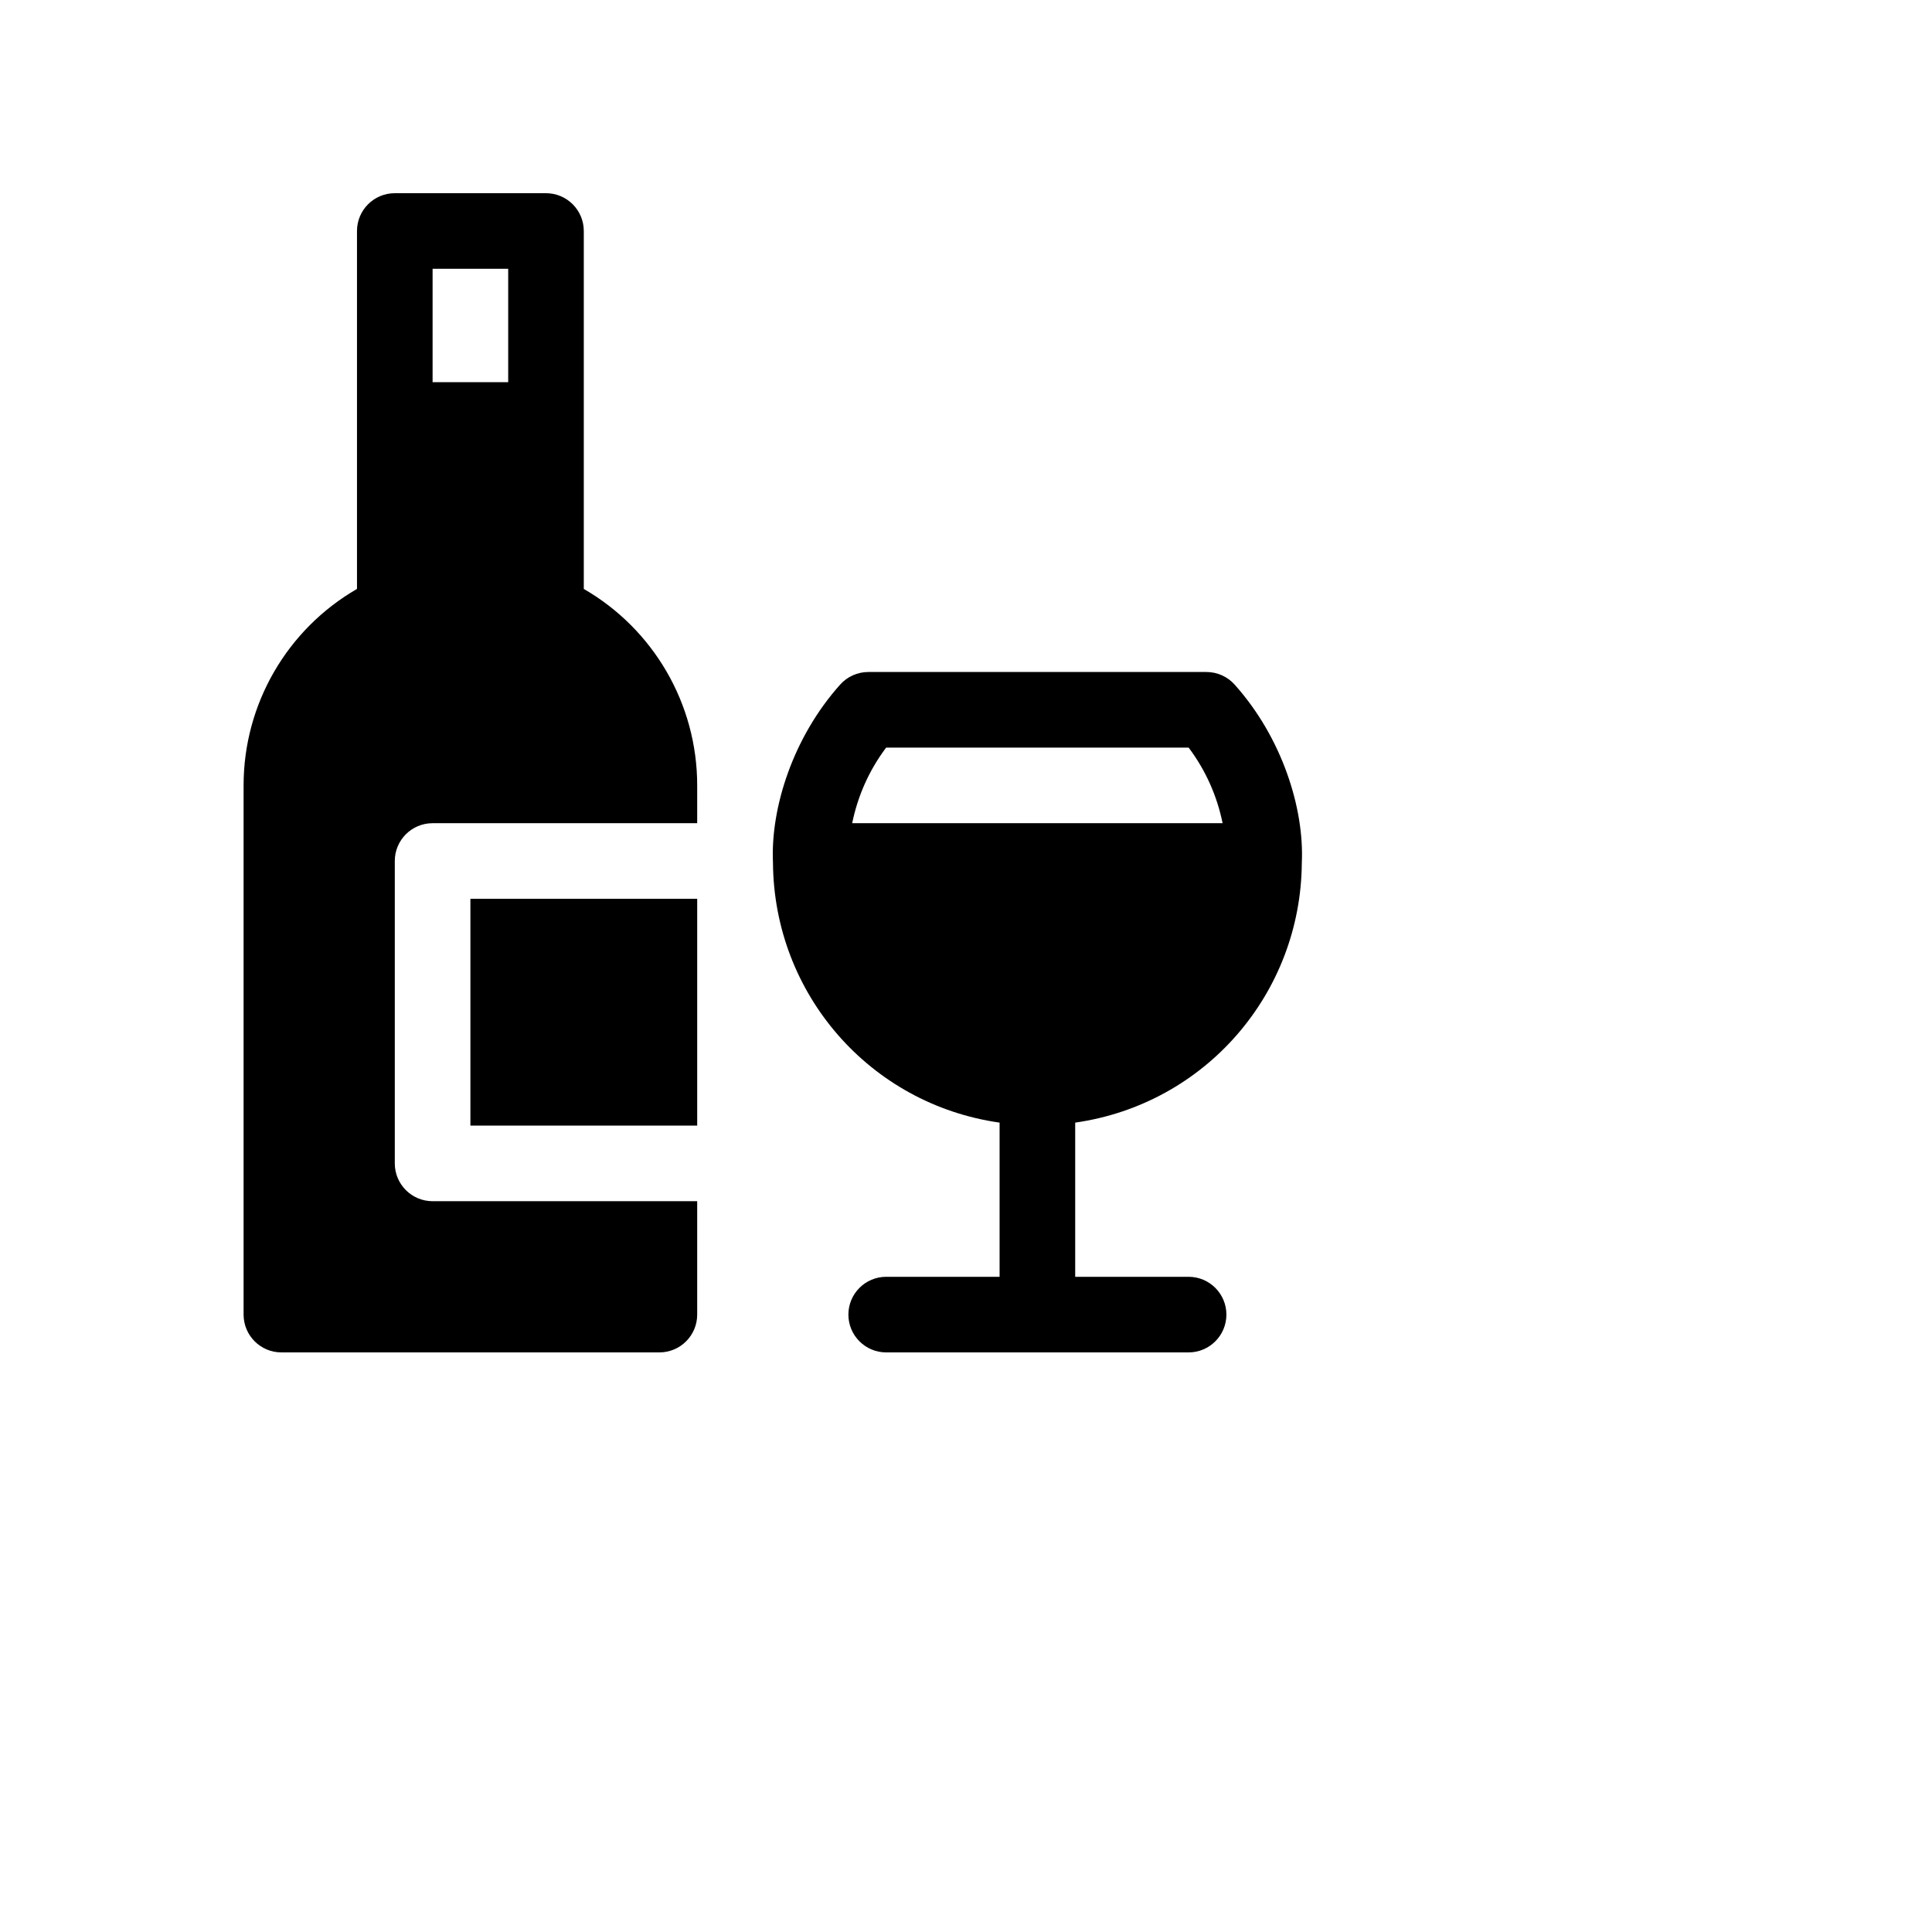
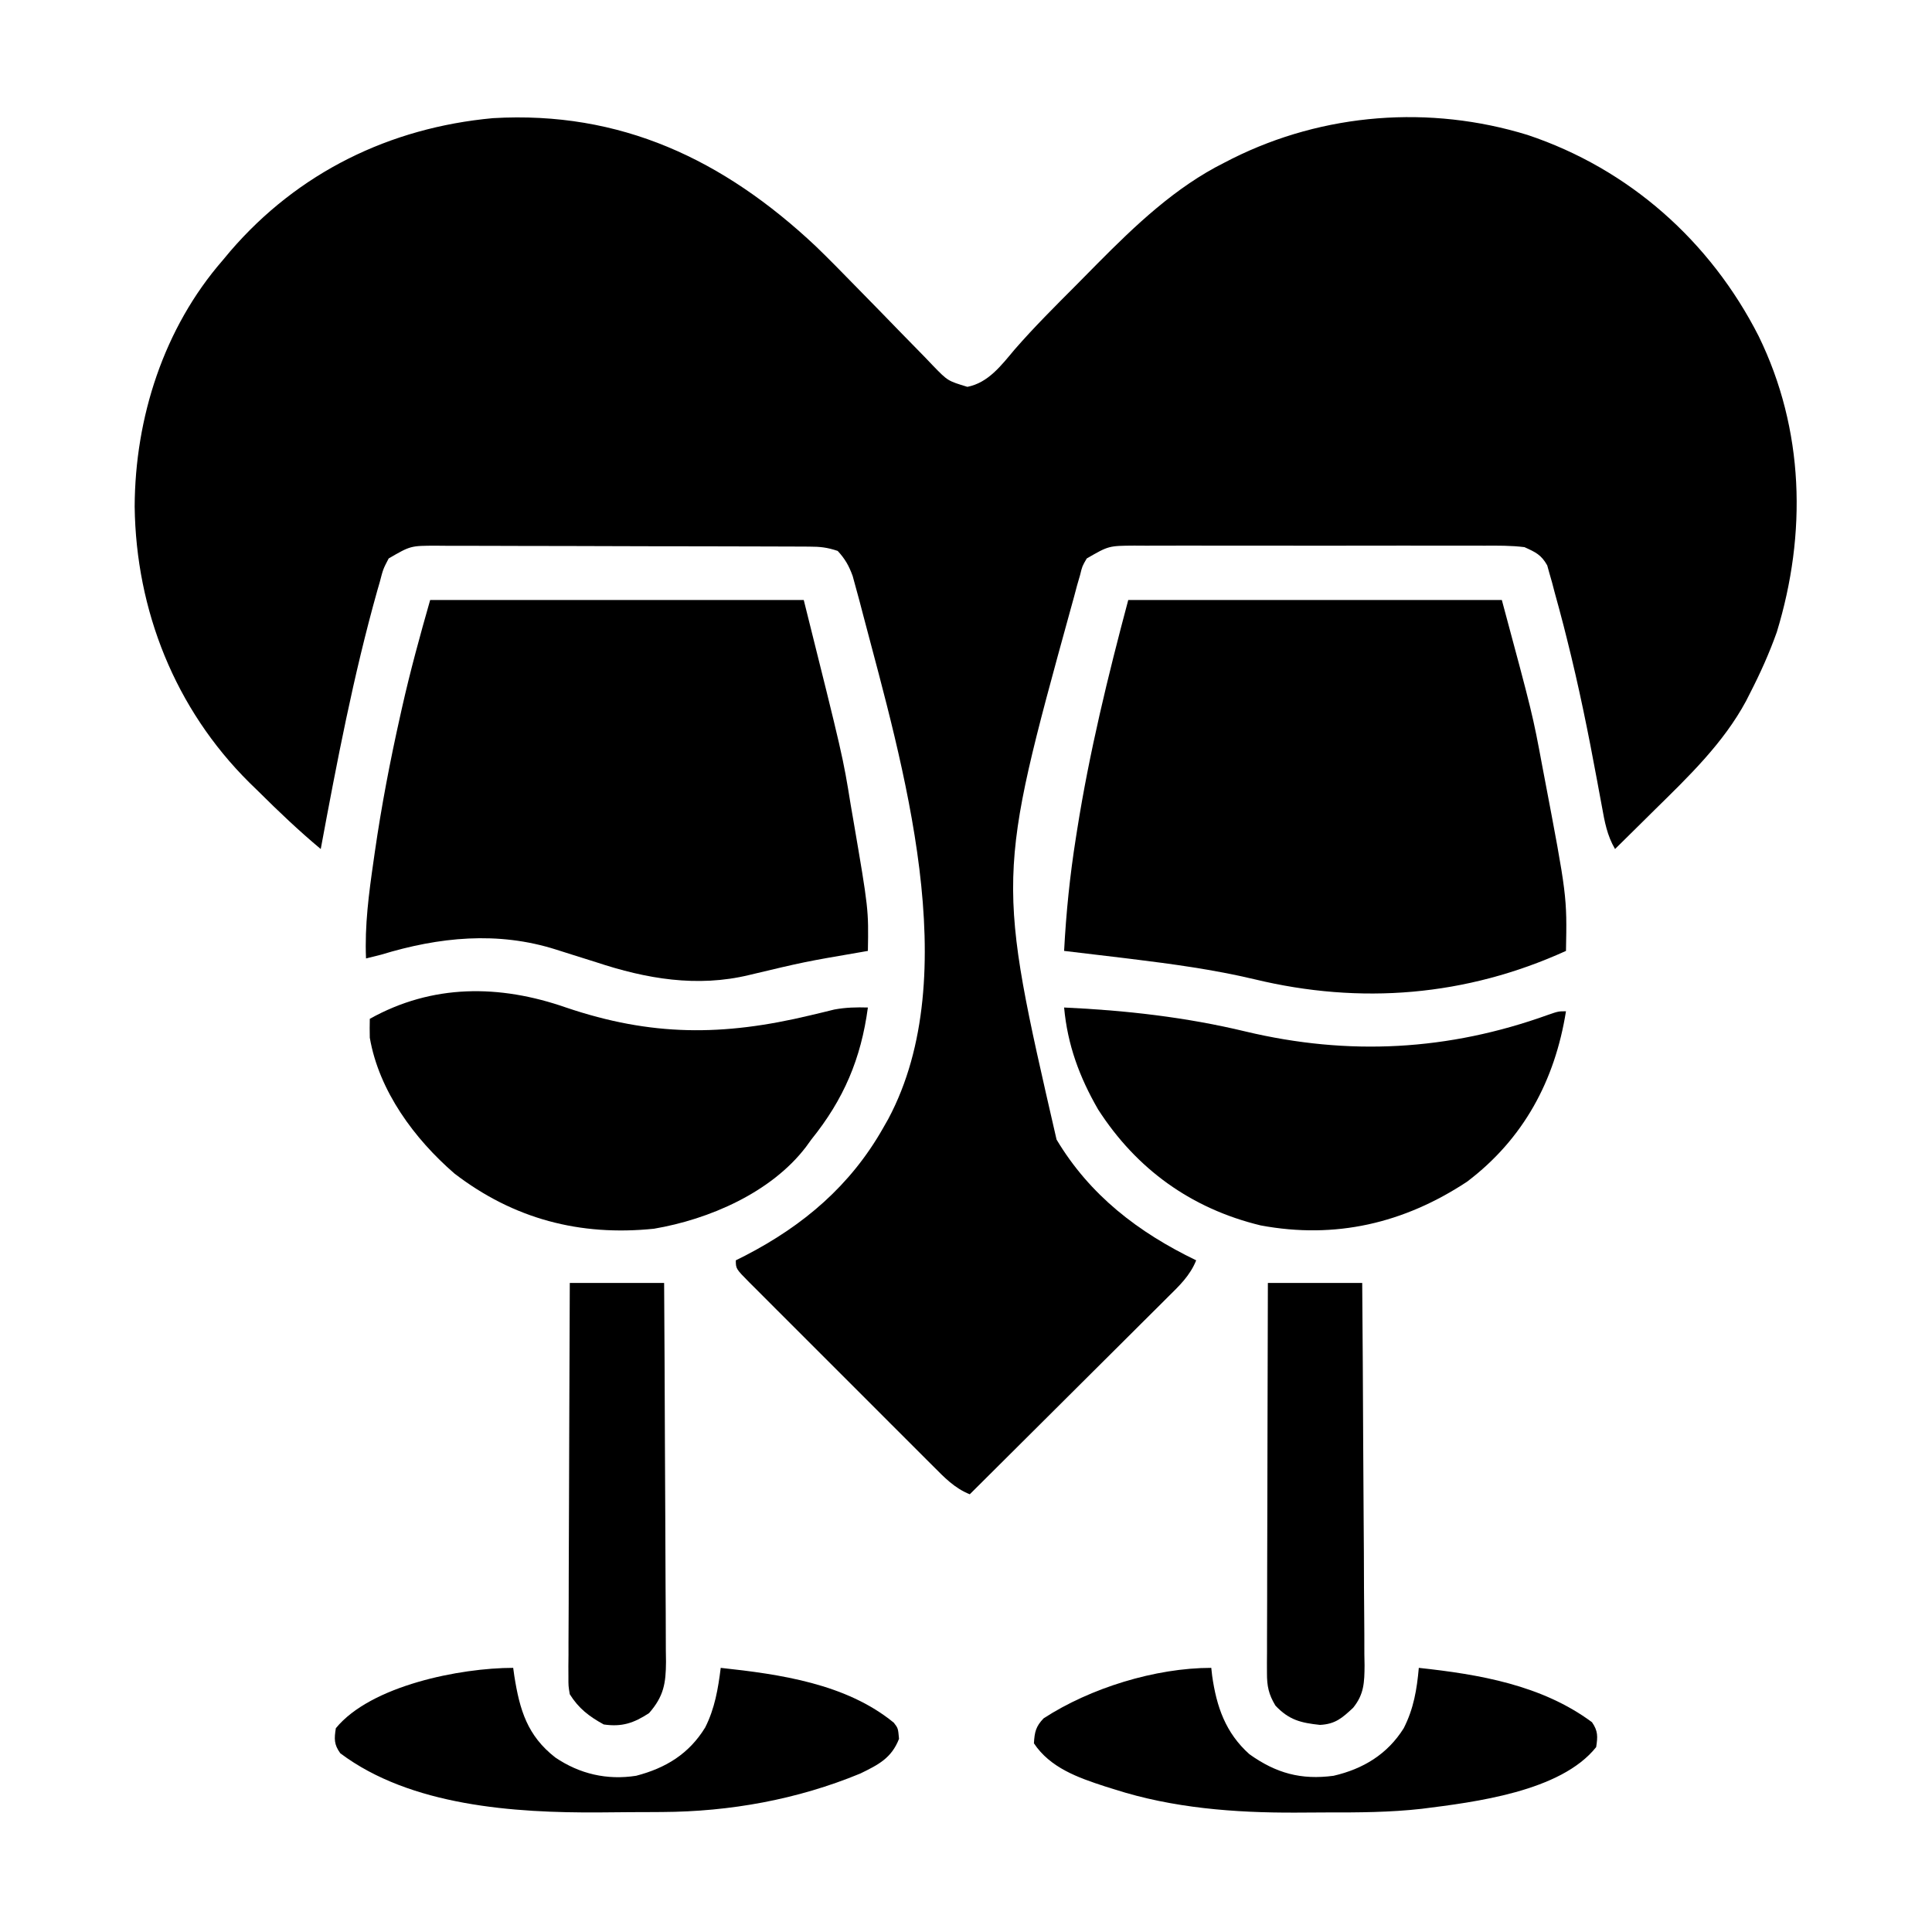
- <svg xmlns="http://www.w3.org/2000/svg" fill="#000000" version="1.1" id="Layer_1" viewBox="0 0 640 640" xml:space="preserve">
-   <g transform="translate(64 64) scale(0.75)">
-     <g>
-       <g>
-         <rect x="122.435" y="311.652" width="100.174" height="100.174" />
-       </g>
-     </g>
-     <g>
-       <g>
-         <path d="M105.736,278.261h116.87v-16.696c0-36.065-19.337-69.022-50.087-86.777V16.696C172.518,7.473,165.04,0,155.823,0H89.04    c-9.217,0-16.696,7.473-16.696,16.696v158.092c-30.75,17.755-50.087,50.712-50.087,86.777v233.739    c0,9.223,7.479,16.696,16.696,16.696H205.91c9.217,0,16.696-7.473,16.696-16.696v-50.087h-116.87    c-9.217,0-16.696-7.473-16.696-16.696V294.957C89.04,285.734,96.519,278.261,105.736,278.261z M105.736,33.391h33.391v50.087    h-33.391V33.391z" />
-       </g>
-     </g>
-     <g>
-       <g>
-         <path d="M489.658,295.737c1.107-23.93-8.655-55.233-29.682-78.704c-3.163-3.533-7.684-5.554-12.435-5.554H298.193    c-4.75,0-9.272,2.021-12.435,5.554c-20.752,23.161-30.81,54.391-29.682,78.703c0.406,57.922,42.778,106.617,100.095,114.776    v68.097h-50.087c-9.217,0-16.696,7.473-16.696,16.696c0,9.223,7.479,16.696,16.696,16.696H439.65    c9.217,0,16.696-7.473,16.696-16.696c0-9.223-7.479-16.696-16.696-16.696h-50.087v-68.099    C446.899,402.341,489.25,353.634,489.658,295.737z M291.065,278.261c2.403-11.837,7.38-23.269,14.997-33.391h133.609    c7.618,10.122,12.594,21.555,14.997,33.391H291.065z" />
-       </g>
-     </g>
-   </g>
+ <svg xmlns="http://www.w3.org/2000/svg" version="1.1" width="512" height="512">
+   <path d="M0 0 C3.571 3.435 7.024 6.985 10.487 10.529 C11.239 11.296 11.991 12.064 12.767 12.854 C15.894 16.044 19.02 19.235 22.122 22.449 C24.418 24.823 26.731 27.177 29.049 29.529 C29.746 30.26 30.443 30.991 31.161 31.744 C35.039 35.74 35.039 35.74 40.241 37.317 C45.782 36.224 49.204 31.649 52.713 27.474 C57.882 21.531 63.46 15.985 69.019 10.409 C70.911 8.508 72.791 6.596 74.672 4.683 C84.752 -5.486 95.378 -15.617 108.307 -22.076 C109.011 -22.438 109.715 -22.8 110.44 -23.172 C134.697 -35.278 162.794 -37.414 188.704 -29.435 C215.584 -20.447 237.121 -1.291 249.924 23.863 C262.04 48.659 262.712 76.219 254.745 102.299 C252.746 107.923 250.348 113.242 247.62 118.549 C247.286 119.209 246.951 119.87 246.607 120.551 C240.581 131.758 231.297 140.653 222.307 149.486 C221.288 150.495 220.269 151.505 219.25 152.515 C216.796 154.949 214.334 157.375 211.87 159.799 C209.773 156.23 209.104 152.537 208.389 148.517 C208.113 147.033 207.837 145.549 207.56 144.065 C207.417 143.288 207.274 142.51 207.127 141.708 C204.797 129.087 202.257 116.558 199.12 104.111 C198.698 102.433 198.698 102.433 198.267 100.721 C197.499 97.737 196.694 94.767 195.87 91.799 C195.526 90.485 195.526 90.485 195.176 89.144 C194.831 87.942 194.831 87.942 194.479 86.717 C194.288 86.027 194.097 85.338 193.9 84.628 C192.317 81.817 190.834 81.145 187.87 79.799 C184.311 79.352 180.774 79.389 177.192 79.41 C176.116 79.405 175.041 79.4 173.933 79.395 C170.381 79.381 166.828 79.39 163.276 79.4 C160.806 79.398 158.337 79.395 155.867 79.392 C150.692 79.387 145.518 79.394 140.343 79.408 C133.708 79.425 127.074 79.415 120.439 79.397 C115.34 79.386 110.241 79.389 105.141 79.397 C102.695 79.399 100.249 79.397 97.802 79.39 C94.384 79.382 90.966 79.394 87.547 79.41 C86.535 79.404 85.523 79.398 84.48 79.392 C77.678 79.44 77.678 79.44 71.87 82.799 C70.679 84.827 70.679 84.827 70.096 87.217 C69.832 88.124 69.569 89.031 69.297 89.966 C69.032 90.963 68.767 91.959 68.495 92.986 C68.057 94.57 68.057 94.57 67.61 96.186 C47.943 167.579 47.943 167.579 63.87 236.799 C72.733 251.612 85.53 261.384 100.87 268.799 C99.253 272.855 96.368 275.568 93.318 278.577 C92.752 279.143 92.186 279.71 91.603 280.293 C89.736 282.159 87.861 284.018 85.987 285.877 C84.689 287.171 83.391 288.466 82.094 289.761 C78.682 293.165 75.265 296.563 71.846 299.96 C68.356 303.429 64.873 306.903 61.389 310.377 C54.555 317.19 47.714 323.996 40.87 330.799 C36.825 329.182 34.103 326.314 31.091 323.279 C30.525 322.716 29.959 322.154 29.375 321.574 C27.509 319.716 25.65 317.851 23.791 315.986 C22.497 314.693 21.202 313.4 19.907 312.108 C17.198 309.401 14.491 306.69 11.788 303.977 C8.315 300.493 4.833 297.018 1.349 293.546 C-1.324 290.88 -3.993 288.209 -6.66 285.537 C-7.942 284.253 -9.226 282.971 -10.511 281.69 C-12.302 279.904 -14.087 278.112 -15.87 276.318 C-16.406 275.786 -16.942 275.254 -17.494 274.706 C-21.13 271.027 -21.13 271.027 -21.13 268.799 C-20.308 268.386 -19.486 267.974 -18.638 267.549 C-3.226 259.576 9.226 249.028 17.87 233.799 C18.332 232.985 18.795 232.172 19.272 231.334 C39.68 193.06 23.063 137.451 12.62 97.799 C12.126 95.911 12.126 95.911 11.622 93.986 C11.307 92.831 10.991 91.676 10.666 90.486 C10.392 89.479 10.117 88.473 9.833 87.435 C8.841 84.721 7.825 82.918 5.87 80.799 C3.03 79.852 1.271 79.669 -1.672 79.658 C-2.602 79.652 -3.533 79.647 -4.492 79.641 C-5.512 79.64 -6.531 79.639 -7.581 79.638 C-8.656 79.633 -9.731 79.628 -10.839 79.622 C-14.402 79.608 -17.966 79.601 -21.529 79.596 C-24.001 79.59 -26.474 79.584 -28.946 79.578 C-34.133 79.568 -39.32 79.562 -44.506 79.558 C-51.157 79.553 -57.807 79.529 -64.457 79.5 C-69.565 79.482 -74.673 79.477 -79.781 79.475 C-82.233 79.472 -84.685 79.464 -87.137 79.451 C-90.565 79.434 -93.993 79.436 -97.421 79.442 C-98.436 79.433 -99.451 79.424 -100.497 79.414 C-107.324 79.422 -107.324 79.422 -113.13 82.799 C-114.597 85.607 -114.597 85.607 -115.505 89.111 C-115.803 90.136 -115.803 90.136 -116.107 91.181 C-122.452 113.727 -126.861 136.789 -131.13 159.799 C-136.91 154.982 -142.295 149.851 -147.63 144.549 C-148.854 143.356 -148.854 143.356 -150.103 142.138 C-169.727 122.64 -180.092 96.588 -180.443 69.049 C-180.343 45.469 -172.725 21.726 -157.13 3.799 C-156.465 3.002 -155.8 2.205 -155.115 1.385 C-137.135 -19.505 -112.845 -31.37 -85.505 -33.889 C-51.675 -35.864 -24.391 -22.918 0 0 Z " fill="#000000" transform="translate(216.1305,65.20135)" />
+   <path d="M0 0 C32.67 0 65.34 0 99 0 C107.177 30.373 107.177 30.373 109.75 44.188 C109.893 44.941 110.037 45.694 110.185 46.469 C116.284 78.504 116.284 78.504 116 93 C89.539 105.023 61.556 107.314 33.39 100.5 C22.592 97.945 11.755 96.473 0.75 95.125 C-0.578 94.962 -0.578 94.962 -1.934 94.795 C-6.954 94.18 -11.976 93.583 -17 93 C-16.471 82.894 -15.462 73.003 -13.875 63 C-13.716 61.987 -13.716 61.987 -13.554 60.954 C-10.294 40.33 -5.38 20.176 0 0 Z " fill="#000000" transform="translate(299,159)" />
+   <path d="M0 0 C32.67 0 65.34 0 99 0 C109.378 41.513 109.378 41.513 111.438 54.25 C111.667 55.589 111.899 56.927 112.131 58.266 C116.19 81.992 116.19 81.992 116 93 C115.396 93.105 114.793 93.211 114.171 93.32 C99.251 95.879 99.251 95.879 84.535 99.387 C70.733 102.726 57.247 100.401 44 96 C41.86 95.321 39.718 94.65 37.574 93.981 C36.187 93.547 34.8 93.108 33.416 92.663 C17.913 87.718 2.352 89.315 -13 94 C-14.332 94.34 -15.665 94.674 -17 95 C-17.377 86.258 -16.247 77.753 -15 69.125 C-14.893 68.375 -14.786 67.624 -14.676 66.851 C-12.924 54.685 -10.626 42.68 -7.938 30.688 C-7.772 29.947 -7.607 29.207 -7.436 28.445 C-5.275 18.848 -2.708 9.479 0 0 Z " fill="#000000" transform="translate(114,159)" />
+   <path d="M0 0 C22.578 7.649 41.538 7.634 64.685 2.084 C66.361 1.685 66.361 1.685 68.07 1.277 C69.567 0.91 69.567 0.91 71.094 0.535 C74.125 -0.023 76.925 -0.093 80 0 C78.175 13.589 73.6 24.336 65 35 C64.541 35.634 64.082 36.268 63.609 36.922 C54.378 49.044 37.892 56.154 23.312 58.625 C3.676 60.656 -13.919 56.017 -29.562 44 C-40.16 34.835 -49.574 22.127 -52 8 C-52.037 6.334 -52.047 4.666 -52 3 C-35.398 -6.259 -17.627 -6.139 0 0 Z " fill="#000000" transform="translate(150,267)" />
+   <path d="M0 0 C16.224 0.743 32.276 2.551 48.077 6.357 C75.444 12.877 101.851 11.451 128.227 1.953 C131 1 131 1 133 1 C130.076 19.326 121.78 34.807 106.801 46.152 C90.05 57.203 71.89 61.436 52.105 57.75 C33.701 53.305 19.168 42.82 9 27 C4.051 18.423 0.897 9.867 0 0 Z " fill="#000000" transform="translate(282,267)" />
+   <path d="M0 0 C0.075 0.678 0.15 1.356 0.227 2.055 C1.389 10.281 3.773 17.226 10.113 22.887 C17.182 27.929 23.798 29.751 32.414 28.598 C40.274 26.781 46.69 22.879 51 16 C53.635 10.833 54.488 5.736 55 0 C71.03 1.728 87.616 4.556 100.891 14.402 C102.506 16.728 102.427 18.237 102 21 C92.608 32.804 69.811 35.579 55.751 37.354 C47.376 38.296 38.994 38.336 30.575 38.316 C27.833 38.313 25.092 38.336 22.35 38.361 C6.203 38.42 -10.228 37.166 -25.688 32.188 C-26.508 31.933 -27.328 31.678 -28.173 31.415 C-35.354 29.082 -42.682 26.478 -47 20 C-46.829 17.038 -46.508 15.525 -44.426 13.375 C-32.107 5.36 -14.833 0 0 0 Z " fill="#000000" transform="translate(321,442)" />
+   <path d="M0 0 C0.147 1.052 0.147 1.052 0.297 2.125 C1.722 11.17 3.748 17.974 11.156 23.75 C17.62 28.132 24.878 29.798 32.582 28.598 C40.434 26.559 46.585 22.803 50.875 15.812 C53.425 10.78 54.304 5.558 55 0 C70.673 1.69 88.267 4.19 100.875 14.539 C102 16 102 16 102.25 18.812 C100.248 23.918 96.829 25.646 92 28 C75.322 34.896 57.459 38.111 39.453 38.203 C38.115 38.212 38.115 38.212 36.75 38.22 C34.868 38.23 32.986 38.236 31.103 38.24 C28.299 38.25 25.495 38.281 22.691 38.312 C0.316 38.444 -27.175 36.637 -45.82 22.633 C-47.511 20.292 -47.44 18.817 -47 16 C-37.76 4.695 -14.022 0 0 0 Z " fill="#000000" transform="translate(136,442)" />
+   <path d="M0 0 C8.25 0 16.5 0 25 0 C25.113 14.108 25.205 28.216 25.259 42.325 C25.285 48.876 25.321 55.427 25.377 61.978 C25.432 68.299 25.461 74.621 25.474 80.943 C25.484 83.355 25.502 85.767 25.529 88.179 C25.565 91.558 25.57 94.935 25.568 98.313 C25.586 99.311 25.604 100.308 25.622 101.336 C25.589 105.845 25.5 108.995 22.592 112.582 C19.647 115.329 17.865 116.9 13.816 117.117 C8.766 116.575 5.626 115.846 2 112 C0.214 109.033 -0.249 106.864 -0.241 103.419 C-0.243 102.505 -0.246 101.59 -0.249 100.648 C-0.242 99.653 -0.234 98.658 -0.227 97.632 C-0.227 96.578 -0.228 95.524 -0.228 94.438 C-0.227 90.953 -0.211 87.469 -0.195 83.984 C-0.192 81.569 -0.189 79.153 -0.187 76.737 C-0.179 70.378 -0.159 64.02 -0.137 57.661 C-0.117 51.172 -0.108 44.684 -0.098 38.195 C-0.076 25.463 -0.041 12.732 0 0 Z " fill="#000000" transform="translate(336,340)" />
+   <path d="M0 0 C8.25 0 16.5 0 25 0 C25.09 13.978 25.164 27.955 25.207 41.933 C25.228 48.424 25.256 54.914 25.302 61.405 C25.345 67.668 25.369 73.931 25.38 80.195 C25.387 82.585 25.401 84.975 25.423 87.364 C25.452 90.711 25.456 94.058 25.454 97.405 C25.468 98.393 25.483 99.381 25.498 100.4 C25.463 106.101 24.914 109.533 21 114 C16.949 116.642 13.816 117.702 9 117 C5.104 114.861 2.359 112.762 0 109 C-0.369 106.806 -0.369 106.806 -0.361 104.381 C-0.365 103.458 -0.369 102.536 -0.373 101.585 C-0.362 100.58 -0.352 99.575 -0.341 98.54 C-0.341 97.476 -0.341 96.413 -0.342 95.317 C-0.34 91.799 -0.316 88.283 -0.293 84.766 C-0.287 82.328 -0.283 79.889 -0.28 77.451 C-0.269 71.033 -0.239 64.615 -0.206 58.197 C-0.175 51.648 -0.162 45.1 -0.146 38.551 C-0.114 25.7 -0.062 12.85 0 0 Z " fill="#000000" transform="translate(151,340)" />
</svg>
